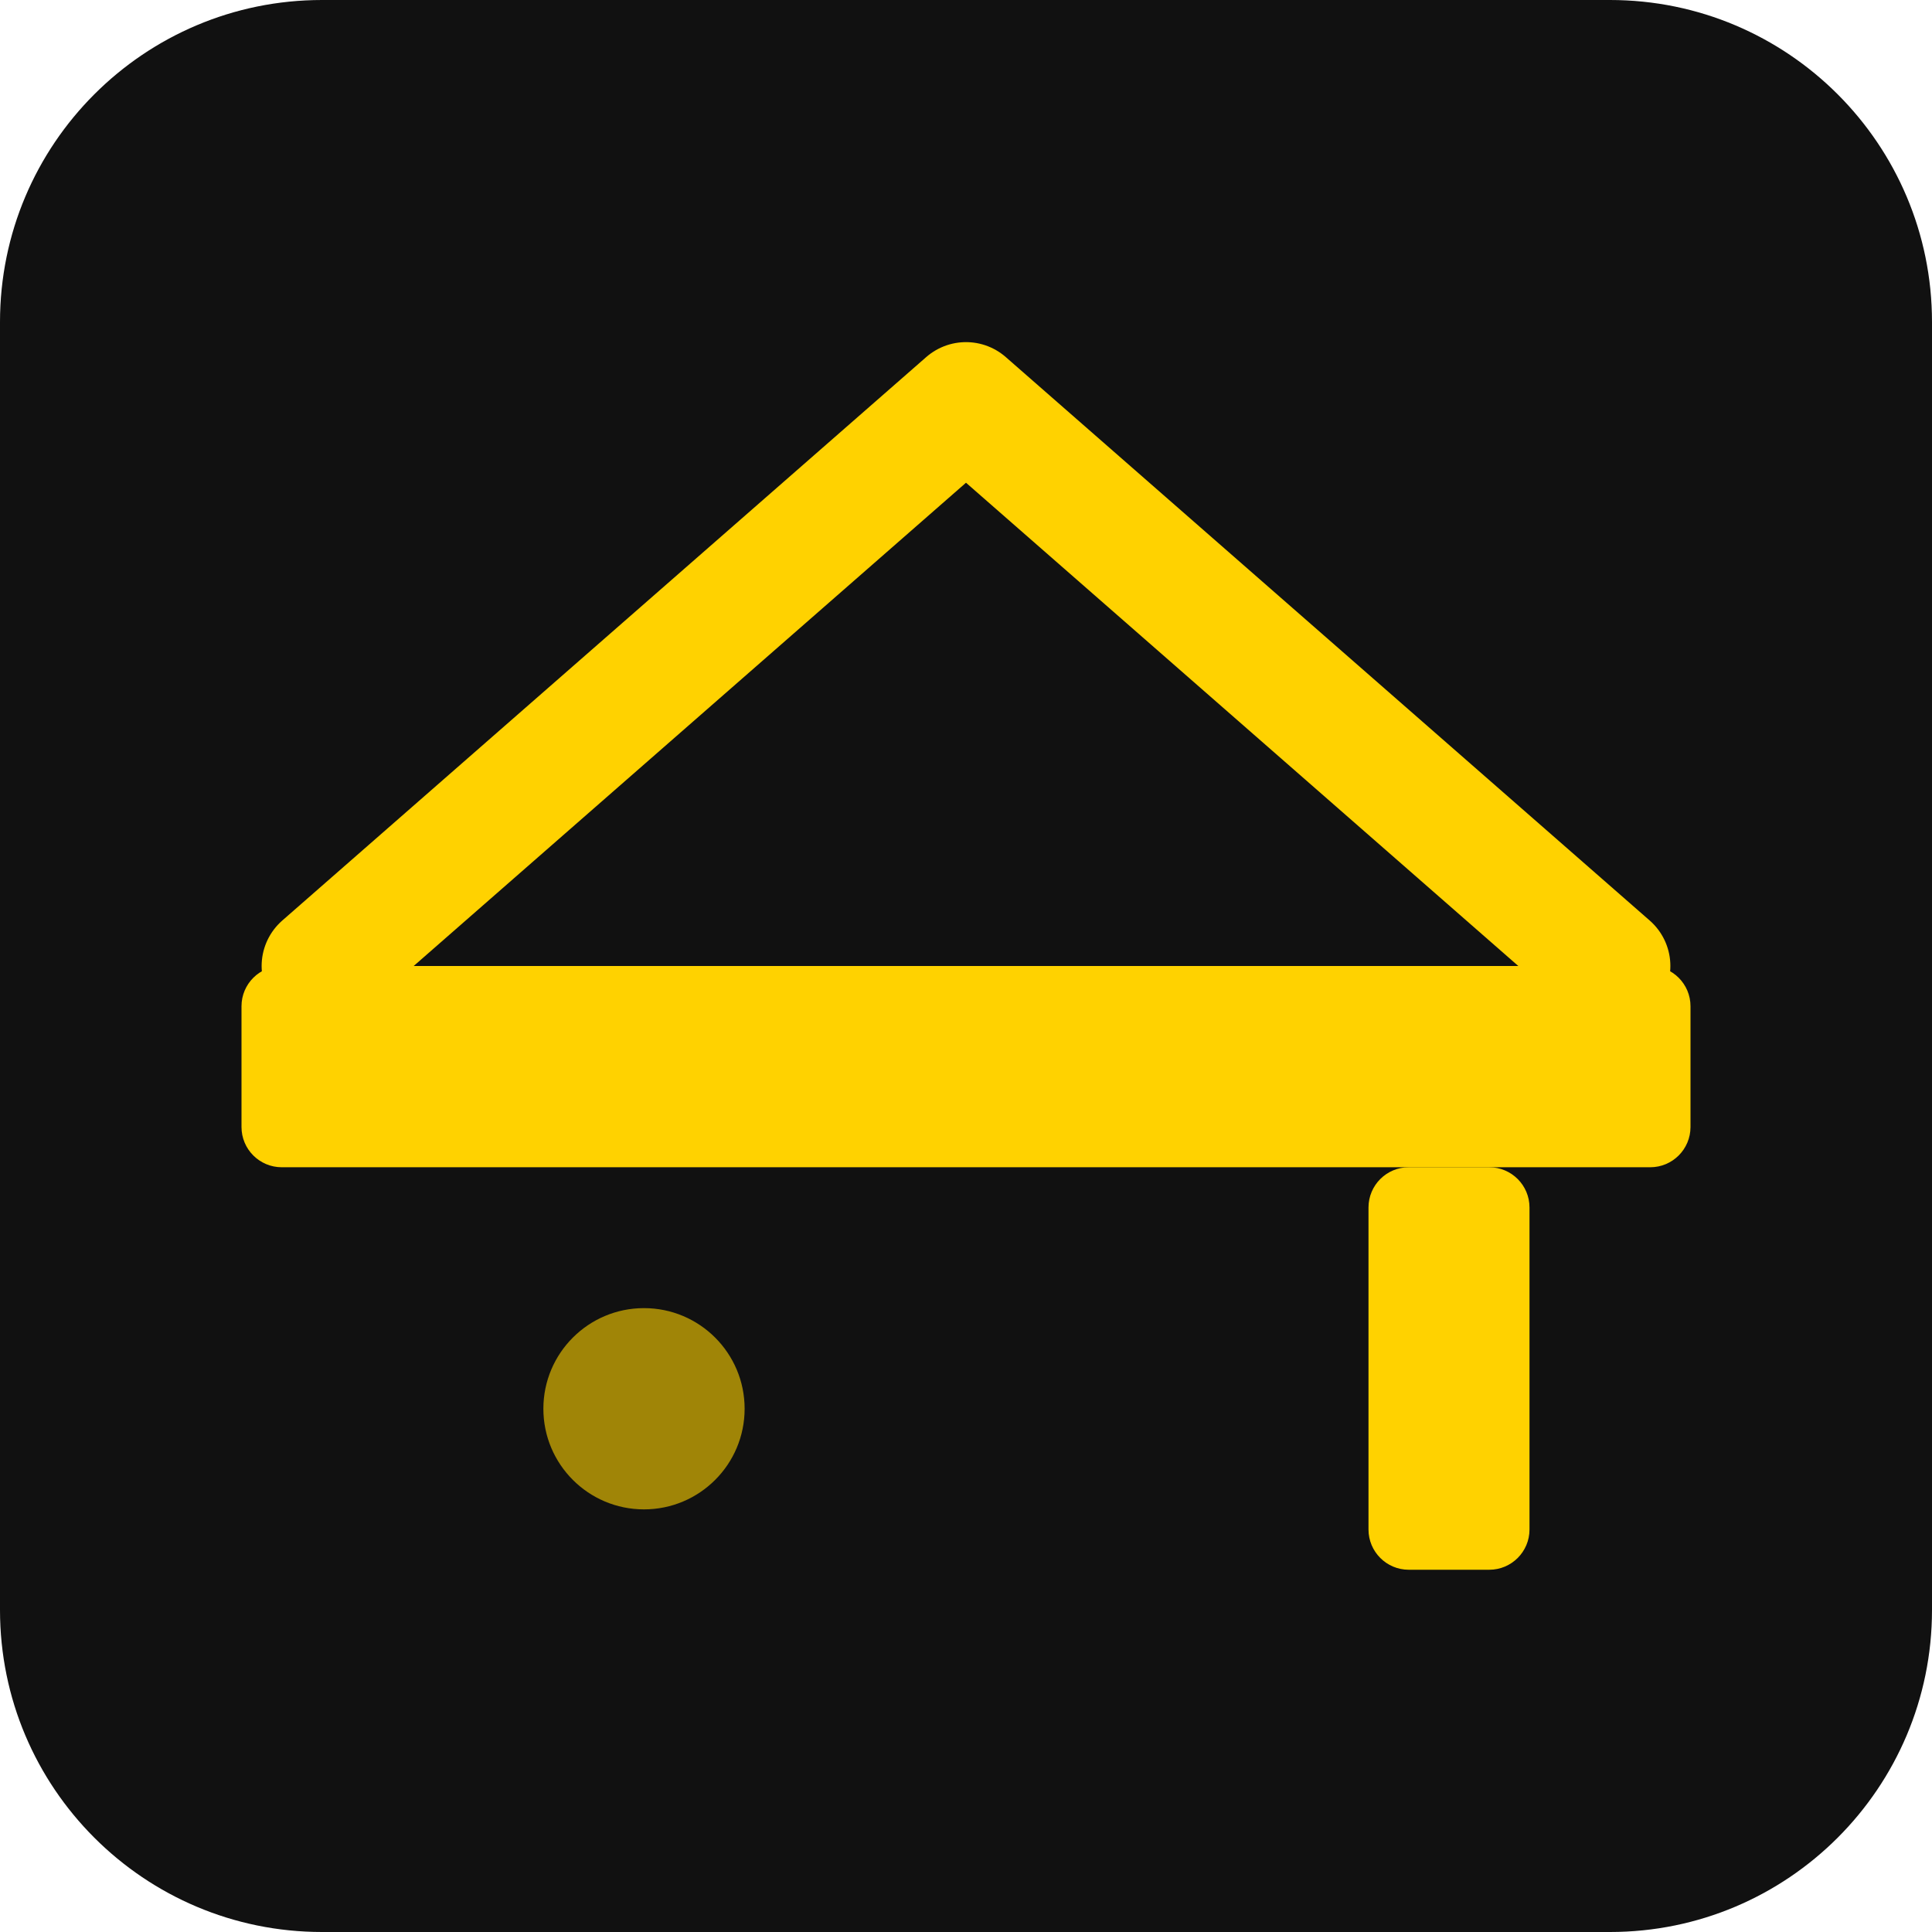
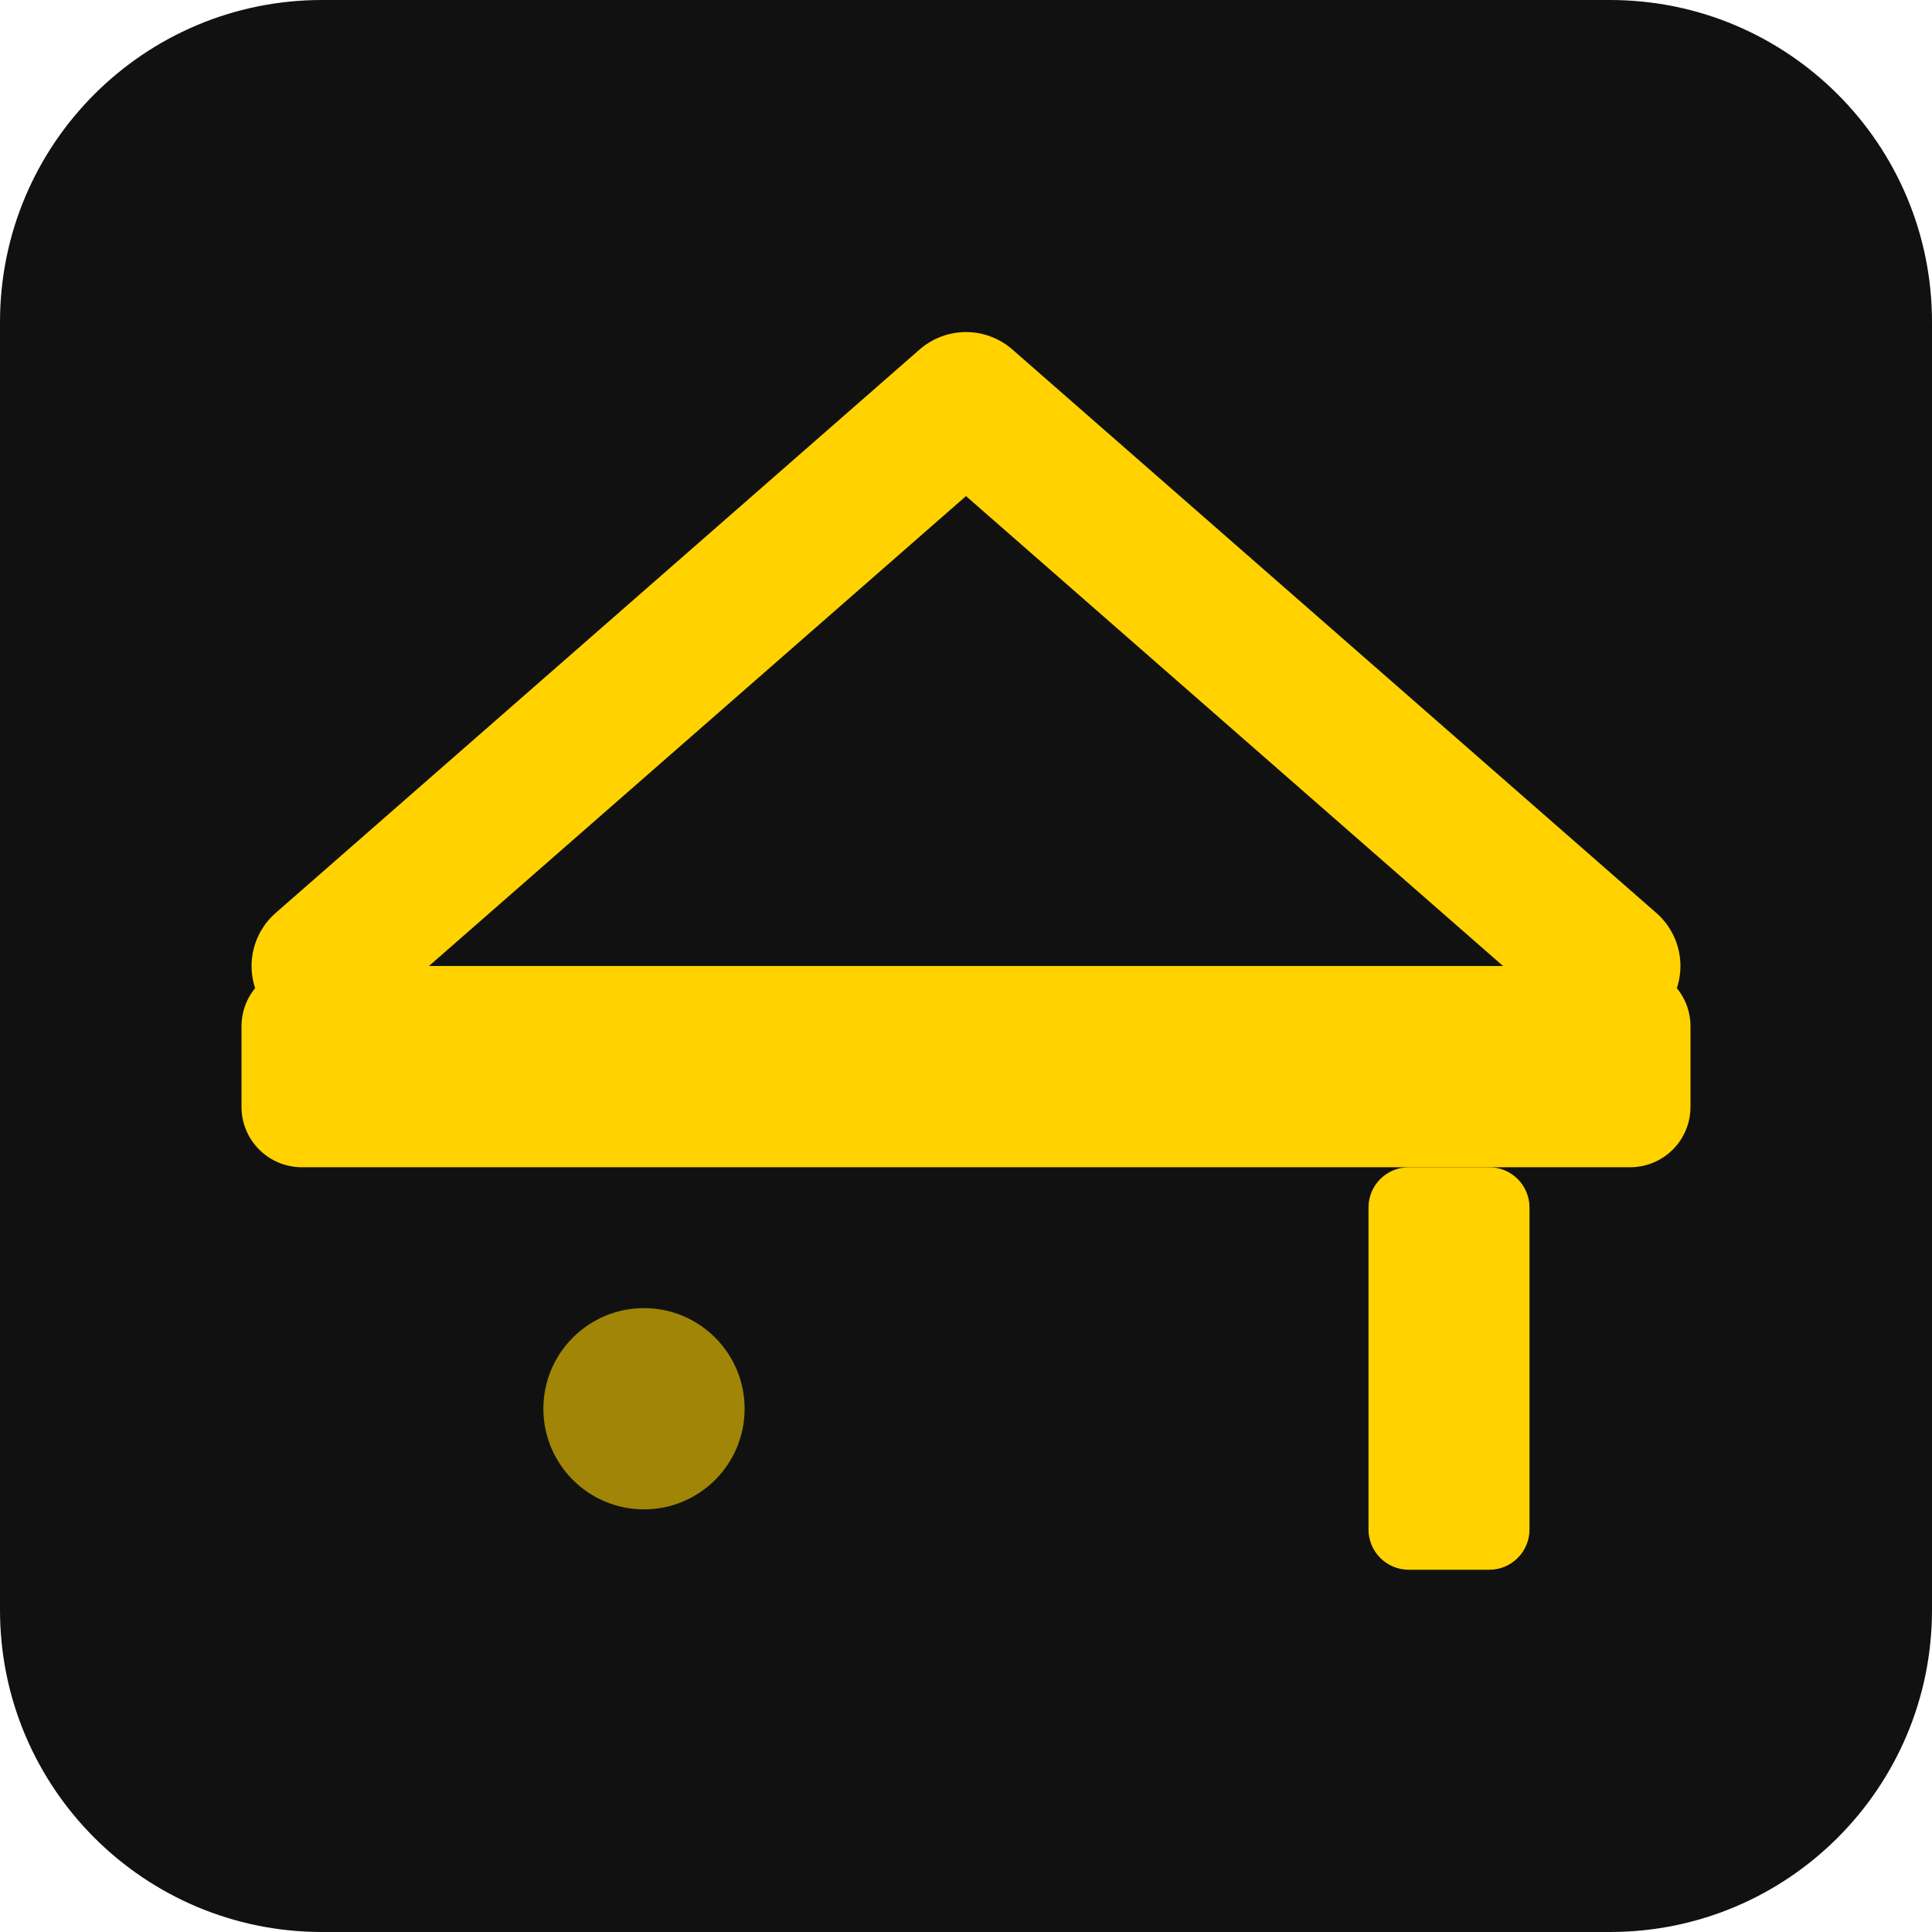
<svg xmlns="http://www.w3.org/2000/svg" viewBox="0 0 48 48" fill="none">
  <rect width="48" height="48" rx="8" fill="#111111" />
-   <path d="M8 24L24 10L40 24" stroke="#FFD200" stroke-width="3" stroke-linecap="round" stroke-linejoin="round" />
-   <rect x="6" y="24" width="36" height="5" rx="1" fill="#FFD200" />
+   <path d="M8 24L24 10L40 24" stroke="#FFD200" stroke-width="3.5" stroke-linecap="round" stroke-linejoin="round" />
+   <rect x="6" y="24" width="36" height="5" rx="1.5" fill="#FFD200" />
  <rect x="34" y="29" width="4" height="10" rx="1" fill="#FFD200" />
  <circle cx="16" cy="35" r="2.5" fill="#FFD200" opacity="0.6" />
</svg>
